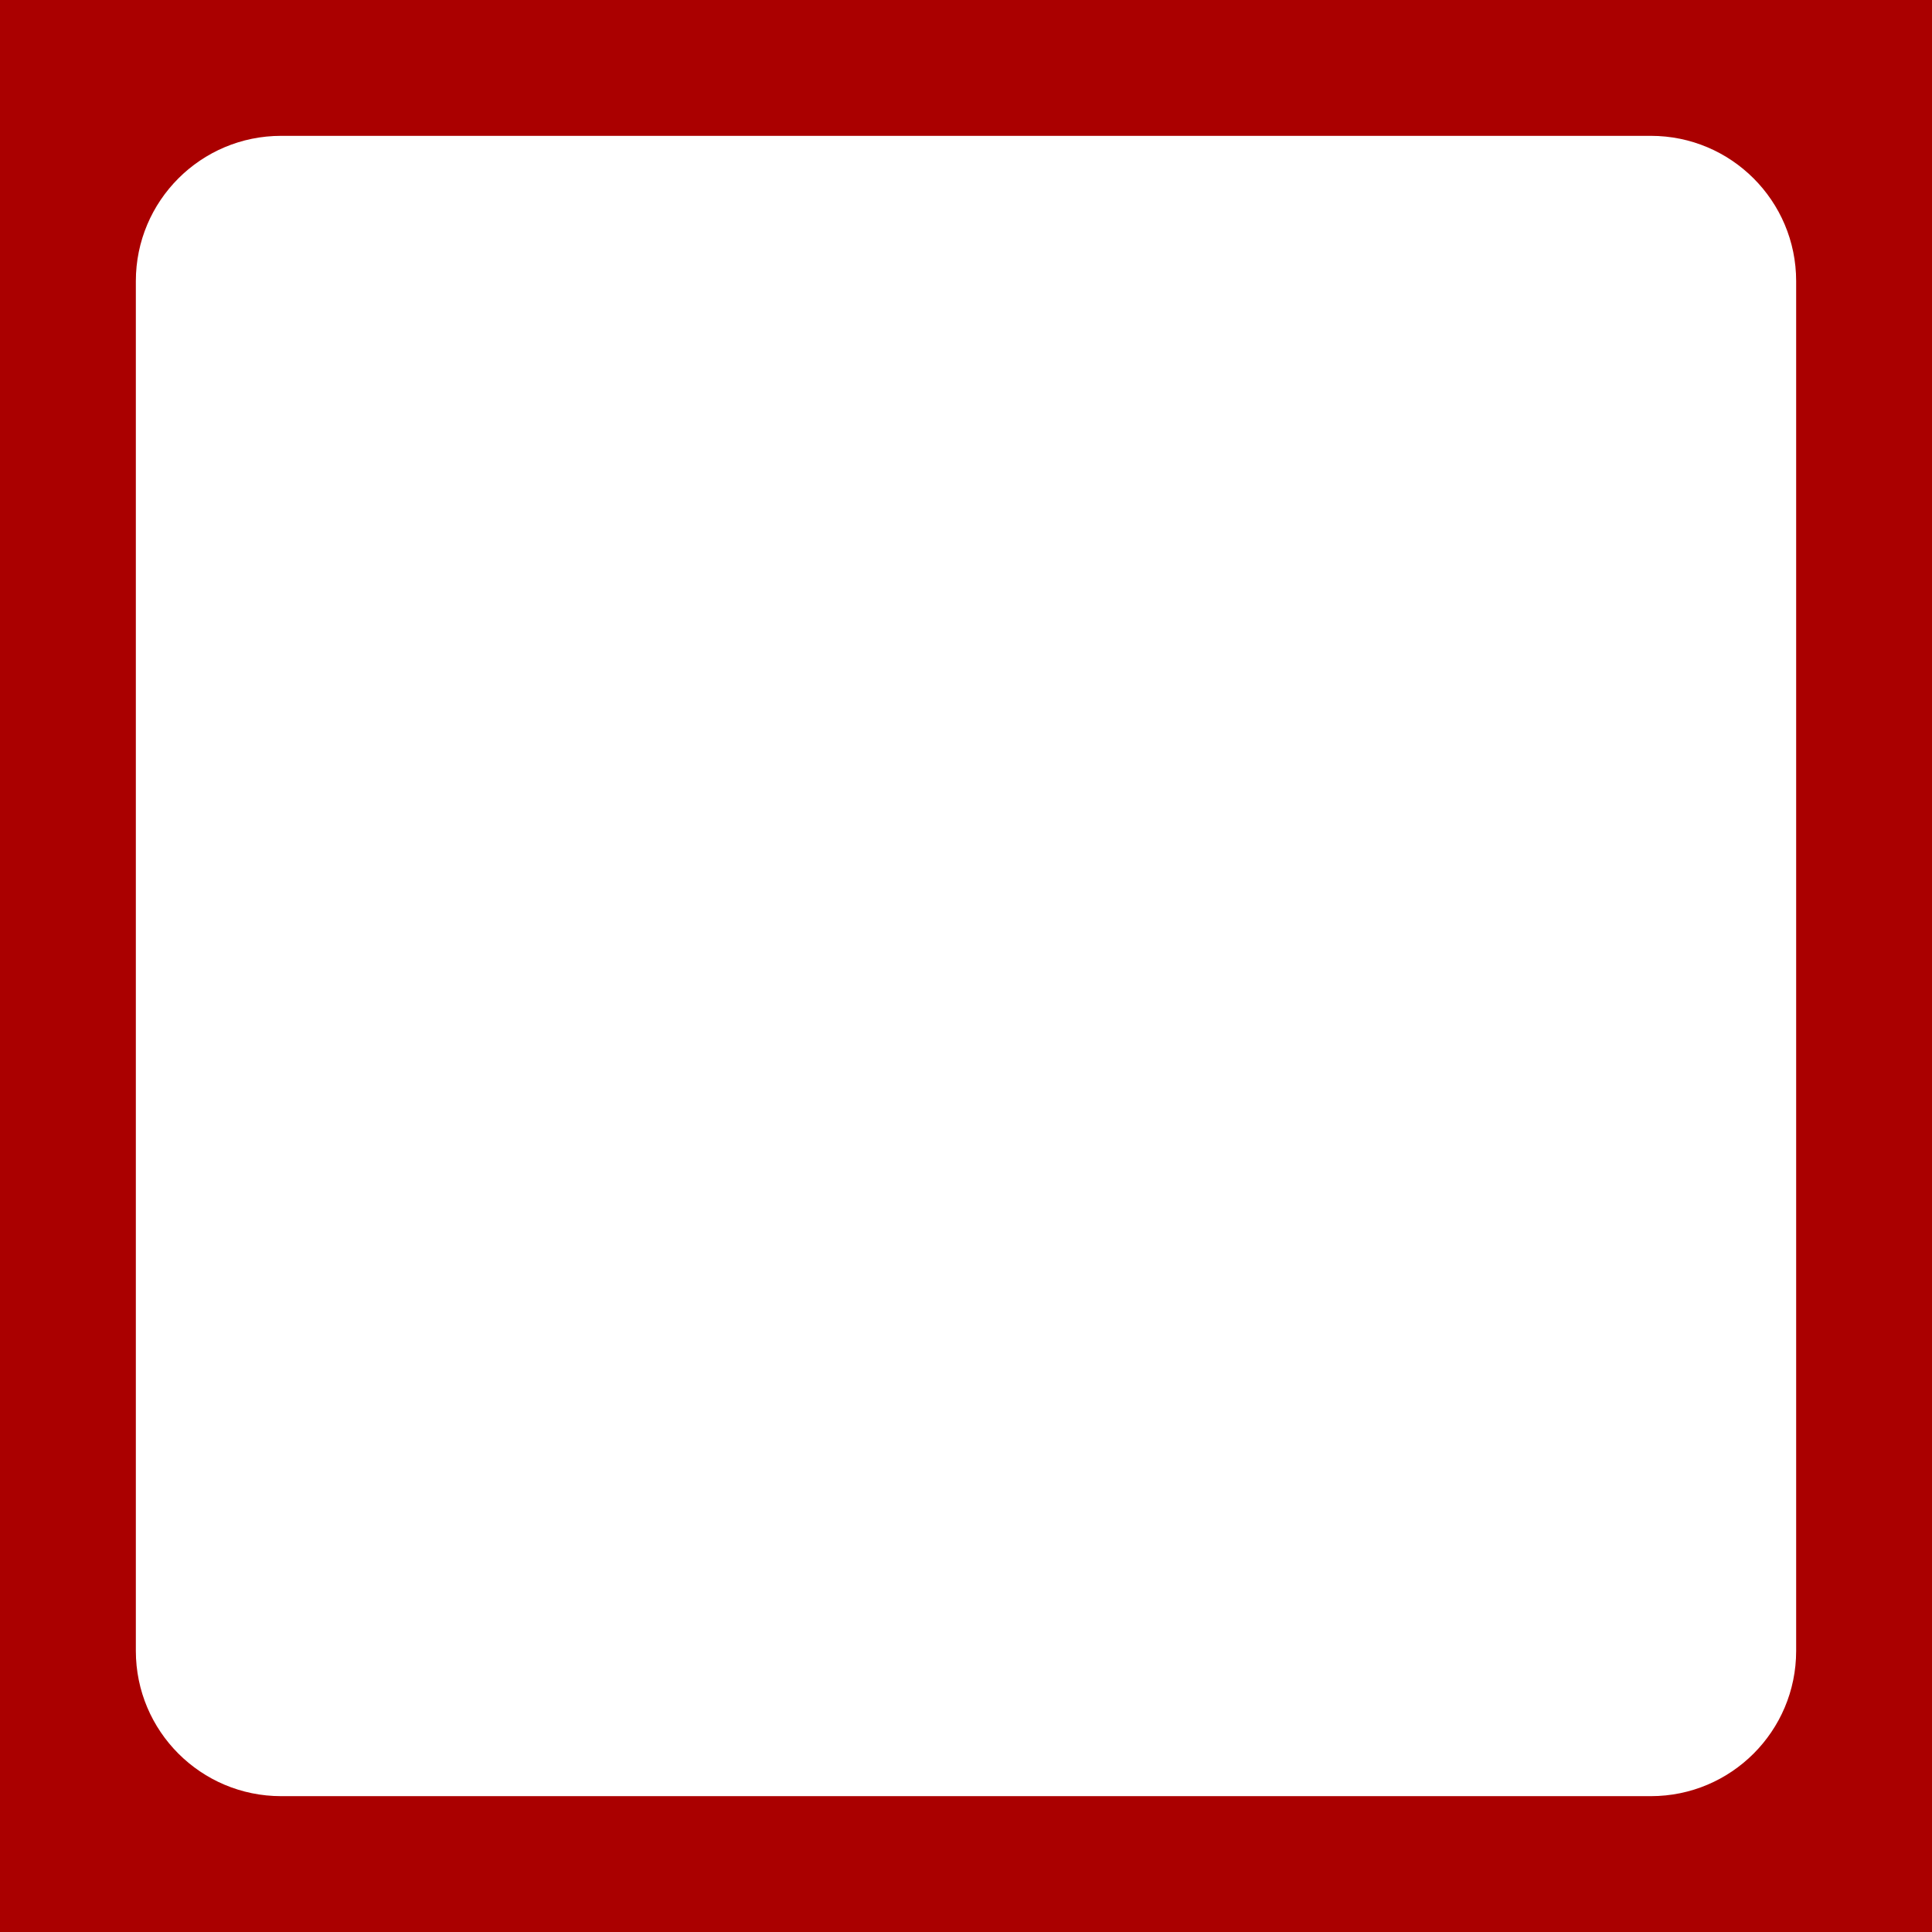
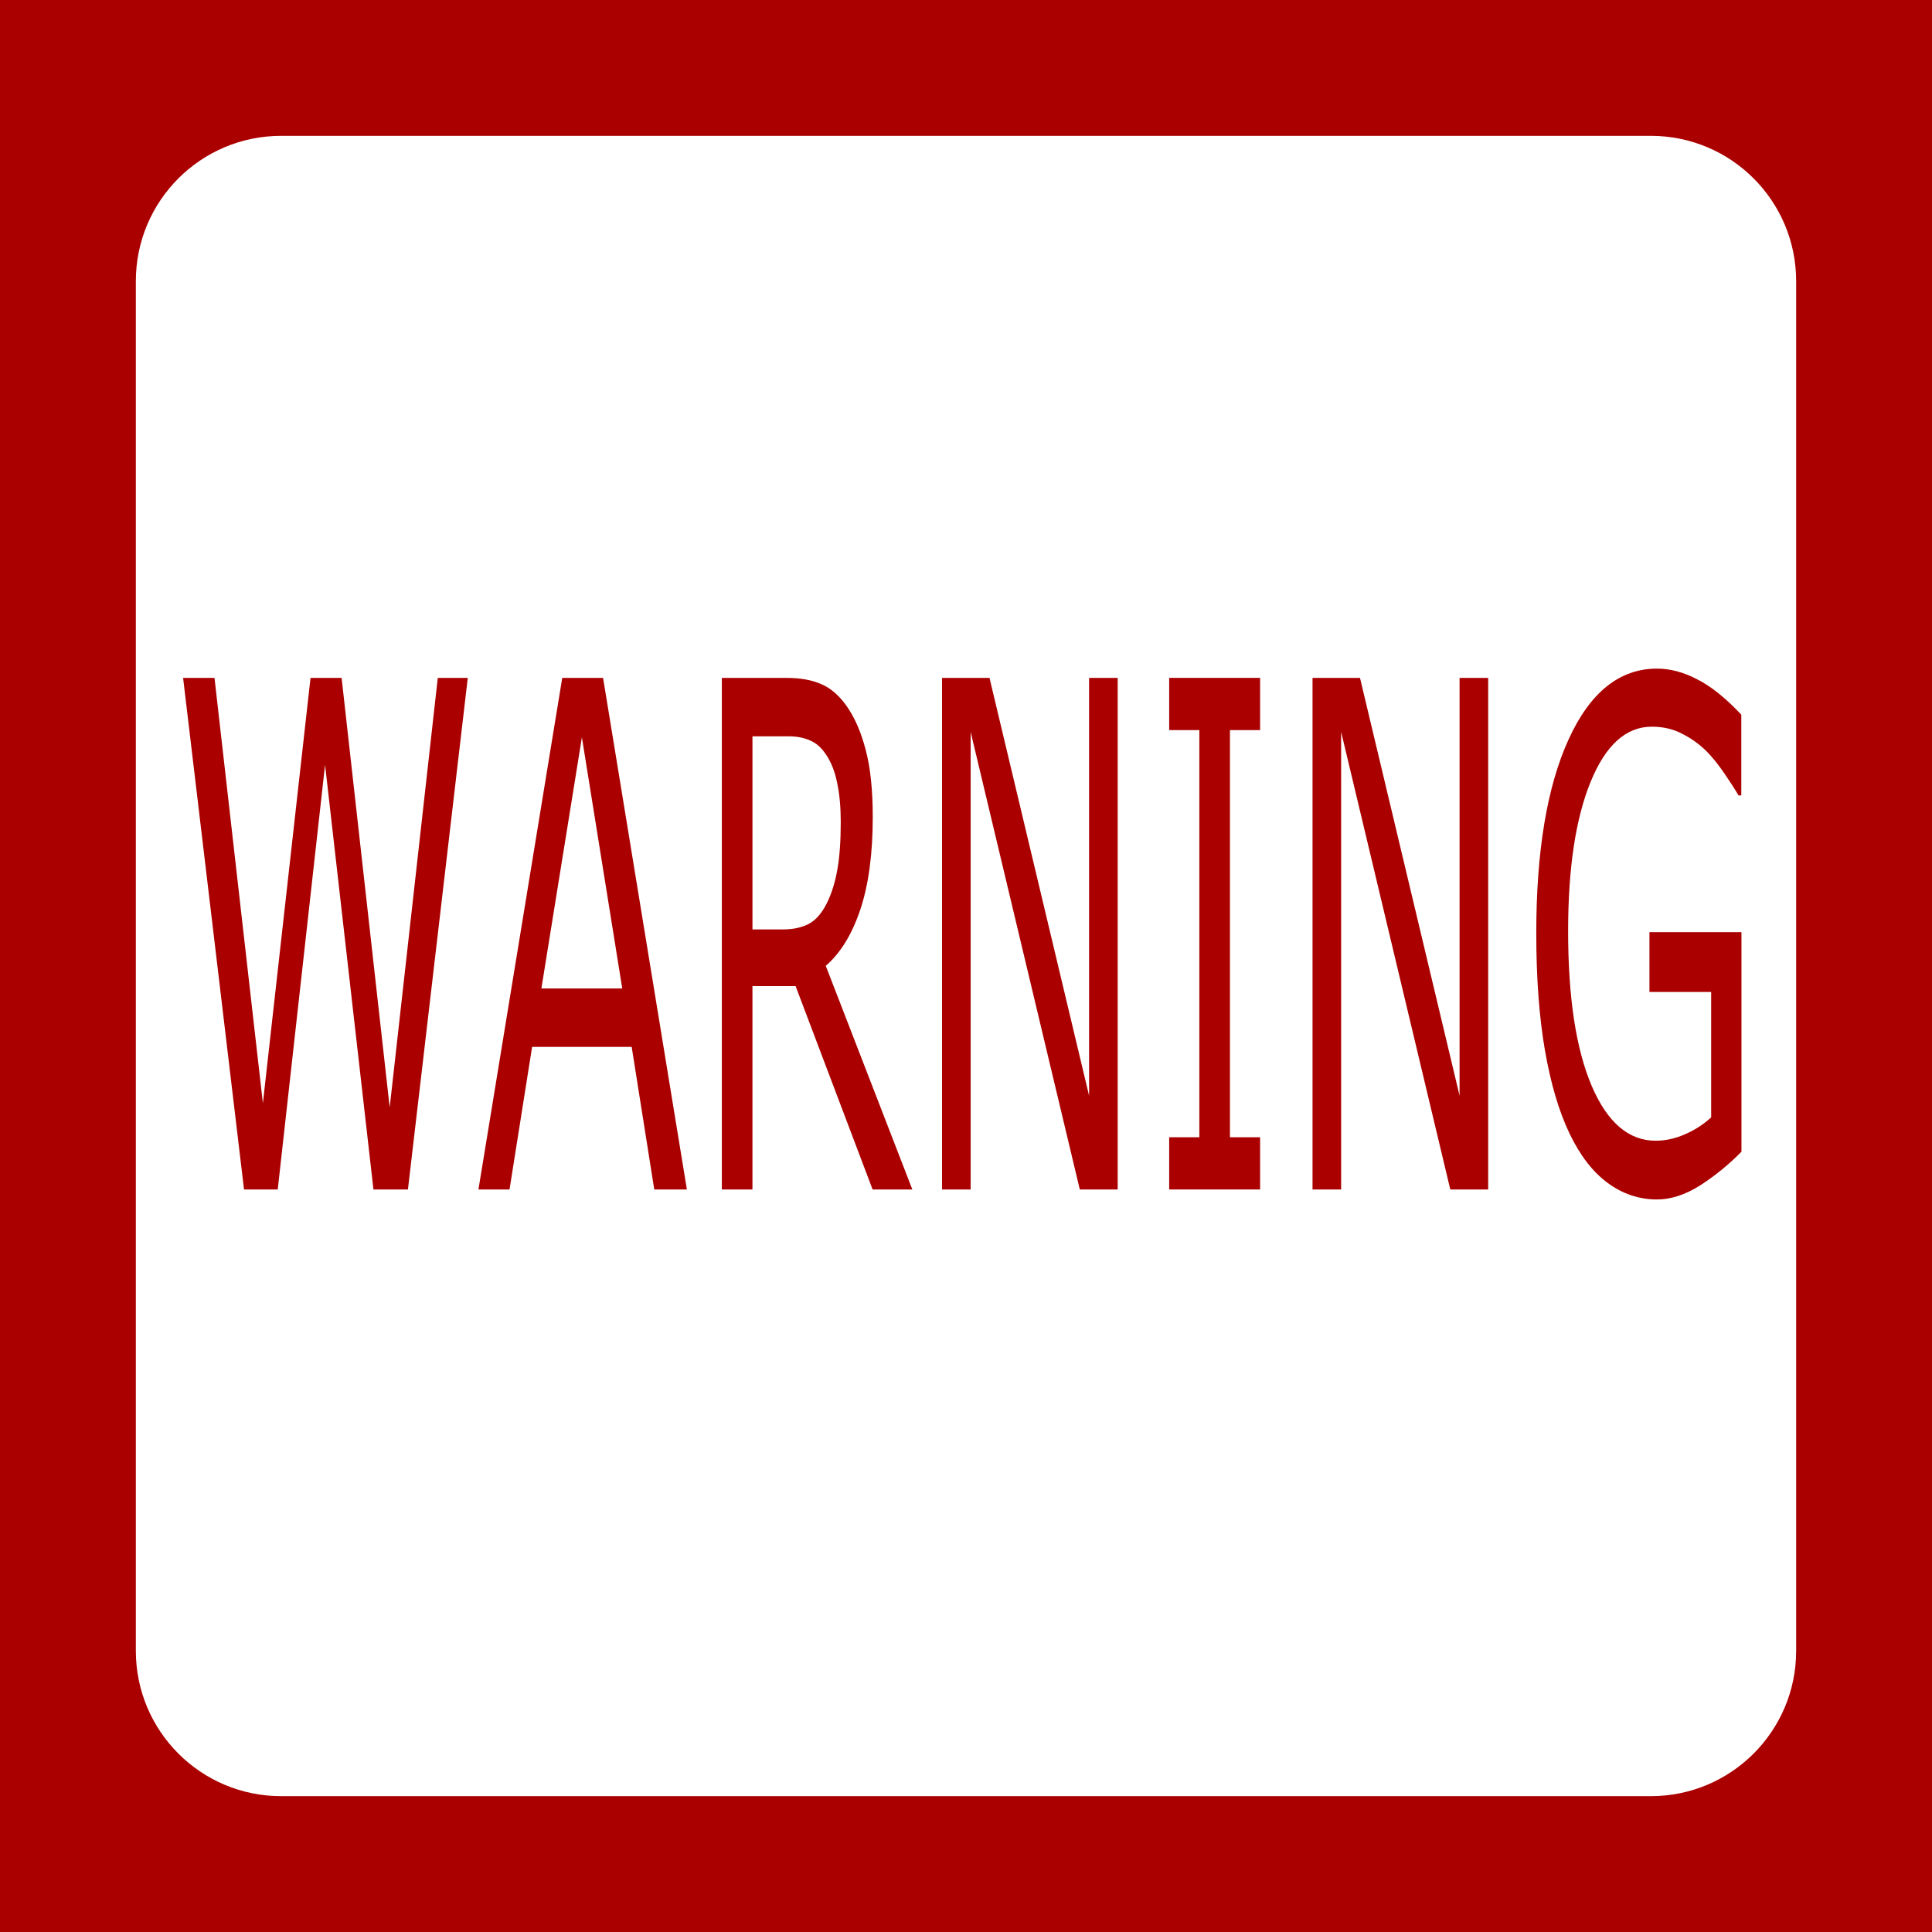
<svg xmlns="http://www.w3.org/2000/svg" viewBox="0 0 512 512" style="height: 512px; width: 512px;" version="1.1" id="svg3759">
  <defs id="defs3763" />
  <path d="M0 0h512v512H0z" fill="#417505" fill-opacity="1" id="path3753" style="fill:#aa0000" />
  <g class="" id="g3757">
    <path d="M 74.5,36 A 38.5,38.5 0 0 0 36,74.5 v 363 A 38.5,38.5 0 0 0 74.5,476 h 363 A 38.5,38.5 0 0 0 476,437.5 V 74.5 A 38.5,38.5 0 0 0 437.5,36 Z M 256,206 a 50,50 0 0 1 0,100 50,50 0 0 1 0,-100 z" id="path3755" style="fill:#ffffff;fill-opacity:1" />
  </g>
  <path style="fill:#ffffff;stroke-width:1.601" id="path3767" d="M 320,244.881 A 78.102,117.424 0 0 1 263.942,357.531 78.102,117.424 0 0 1 176.24,308.471 78.102,117.424 0 0 1 182.791,168.128 78.102,117.424 0 0 1 274.191,137.965" />
-   <flowRoot xml:space="preserve" id="flowRoot3769" style="font-style:normal;font-weight:normal;font-size:40px;line-height:1.25;font-family:sans-serif;letter-spacing:0px;word-spacing:0px;fill:#aa0000;fill-opacity:1;stroke:none;" transform="matrix(2.098092,0,0,4.661911,-56.52227,-487.0284)">
-     <flowRegion id="flowRegion3771" style="fill:#aa0000;fill-opacity:1;">
-       <rect id="rect3773" width="417.627" height="157.831" x="48.271" y="135.593" style="fill:#aa0000;fill-opacity:1;" />
-     </flowRegion>
-     <flowPara id="flowPara3775">WARNING</flowPara>
-   </flowRoot>
+   <g aria-label="WARNING" transform="matrix(2.098092,0,0,4.661911,-56.52227,-487.0284)" style="font-style:normal;font-weight:normal;font-size:40px;line-height:1.25;font-family:sans-serif;letter-spacing:0px;word-spacing:0px;fill:#aa0000;fill-opacity:1;stroke:none" id="flowRoot3769">
+     <path d="m 86.025,143.005 -7.559,29.082 h -4.355 l -6.113,-24.141 -5.977,24.141 h -4.258 l -7.695,-29.082 h 3.965 l 6.113,24.18 6.016,-24.18 h 3.926 l 6.074,24.414 6.074,-24.414 z" style="" id="path16" />
+     <path d="m 113.701,172.087 h -4.121 l -2.852,-8.105 H 94.15 l -2.852,8.105 h -3.926 l 10.586,-29.082 h 5.156 z m -8.164,-11.426 -5.098,-14.277 -5.117,14.277 z" style="" id="path18" />
+     <path d="m 142.178,172.087 h -5.02 l -9.727,-11.562 h -5.449 v 11.562 h -3.867 v -29.082 h 8.145 q 2.637,0 4.395,0.352 1.758,0.332 3.164,1.211 1.582,0.996 2.461,2.52 0.898,1.504 0.898,3.828 0,3.145 -1.582,5.273 -1.582,2.109 -4.355,3.184 z m -9.043,-20.898 q 0,-1.25 -0.449,-2.207 -0.43,-0.977 -1.445,-1.641 -0.84,-0.566 -1.992,-0.781 -1.152,-0.234 -2.715,-0.234 h -4.551 v 10.977 h 3.906 q 1.836,0 3.203,-0.312 1.367,-0.332 2.324,-1.211 0.879,-0.82 1.289,-1.875 0.43,-1.074 0.43,-2.715 z" style="" id="path20" />
+     <path d="m 168.115,172.087 h -4.785 l -13.789,-26.016 v 26.016 h -3.613 v -29.082 h 5.996 l 12.578,23.75 v -23.75 h 3.613 z" style="" id="path22" />
+     <path d="m 186.104,172.087 h -11.484 v -2.969 h 3.809 v -23.145 h -3.809 v -2.969 h 11.484 v 2.969 h -3.809 v 23.145 h 3.809 z" style="" id="path24" />
+     <path d="m 214.912,172.087 h -4.785 l -13.789,-26.016 v 26.016 h -3.613 v -29.082 h 5.996 l 12.578,23.75 v -23.75 h 3.613 z" style="" id="path26" />
+     <path d="m 246.904,169.939 q -2.383,1.094 -5.215,1.914 -2.812,0.801 -5.449,0.801 -3.398,0 -6.23,-0.938 -2.832,-0.938 -4.824,-2.812 -2.012,-1.895 -3.105,-4.727 -1.094,-2.852 -1.094,-6.66 0,-6.973 4.062,-10.996 4.082,-4.043 11.191,-4.043 2.48,0 5.059,0.605 2.598,0.586 5.586,2.012 v 4.59 h -0.352 q -0.605,-0.469 -1.758,-1.23 -1.152,-0.762 -2.266,-1.27 -1.348,-0.605 -3.066,-0.996 -1.699,-0.41 -3.867,-0.41 -4.883,0 -7.734,3.145 -2.832,3.125 -2.832,8.477 0,5.645 2.969,8.789 2.969,3.125 8.086,3.125 1.875,0 3.73,-0.371 1.875,-0.371 3.281,-0.957 v -7.129 h -7.793 v -3.398 h 11.621 z" style="" id="path28" />
+   </g>
  <text xml:space="preserve" style="font-style:normal;font-weight:normal;font-size:40px;line-height:1.25;font-family:sans-serif;letter-spacing:0px;word-spacing:0px;fill:#000000;fill-opacity:1;stroke:none" x="137.22" y="171.39" id="text3779">
    <tspan id="tspan3777" x="137.22" y="207.883" />
  </text>
</svg>
